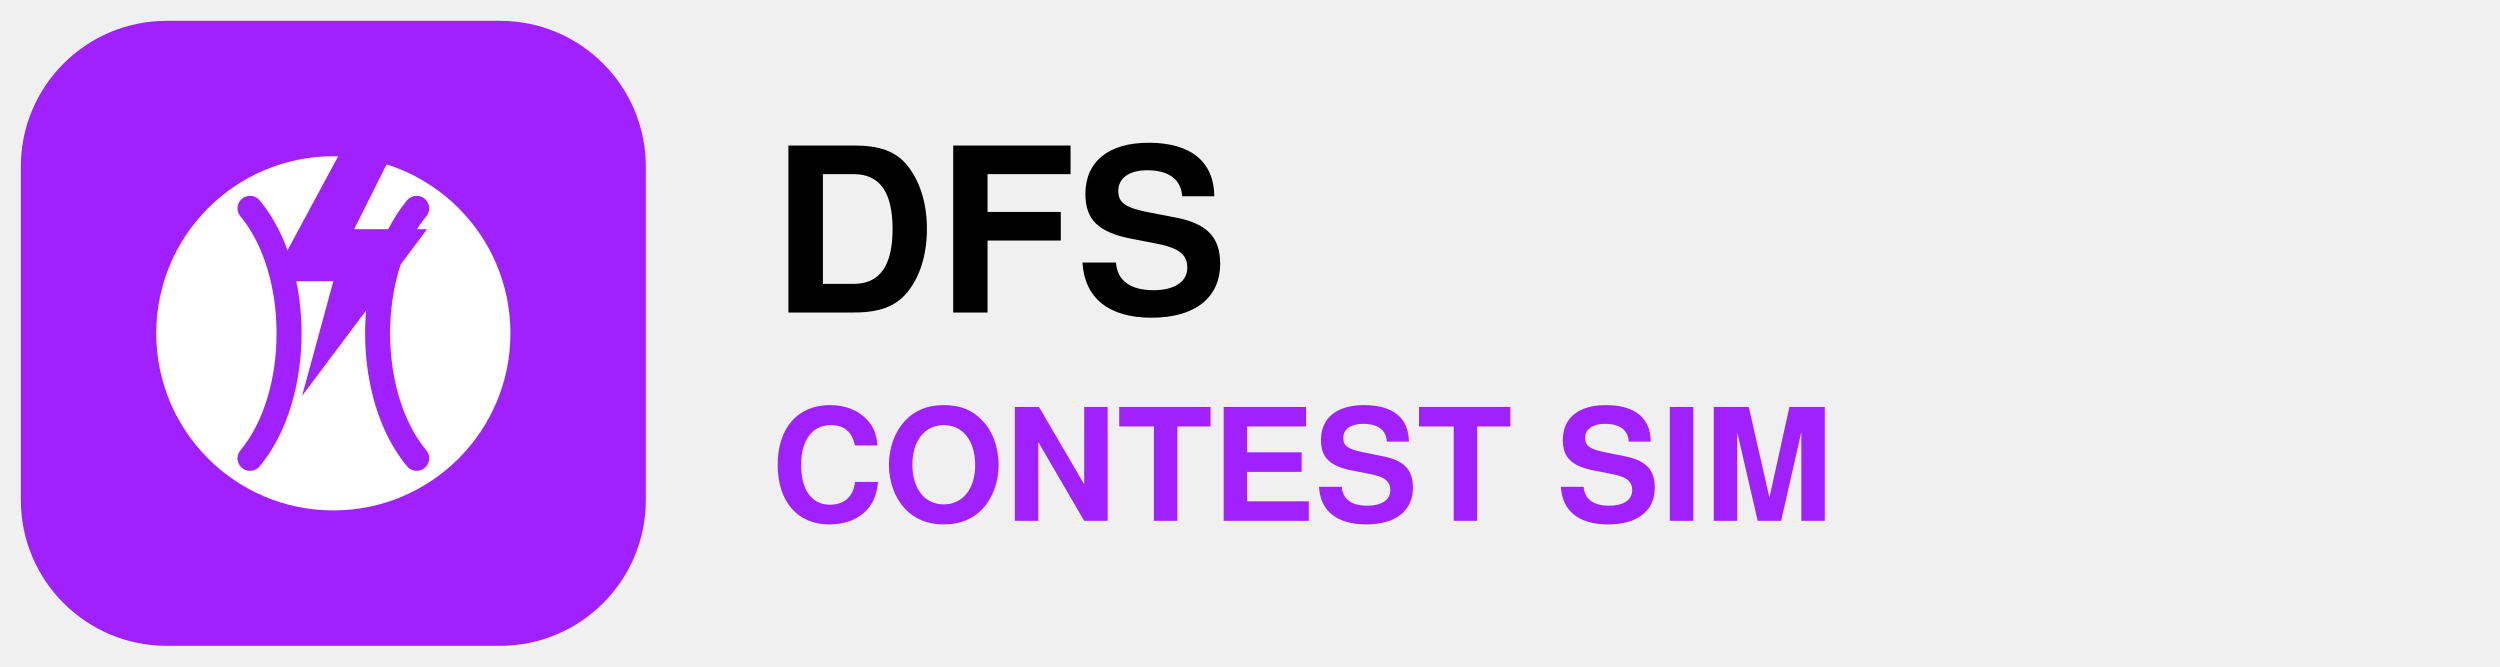
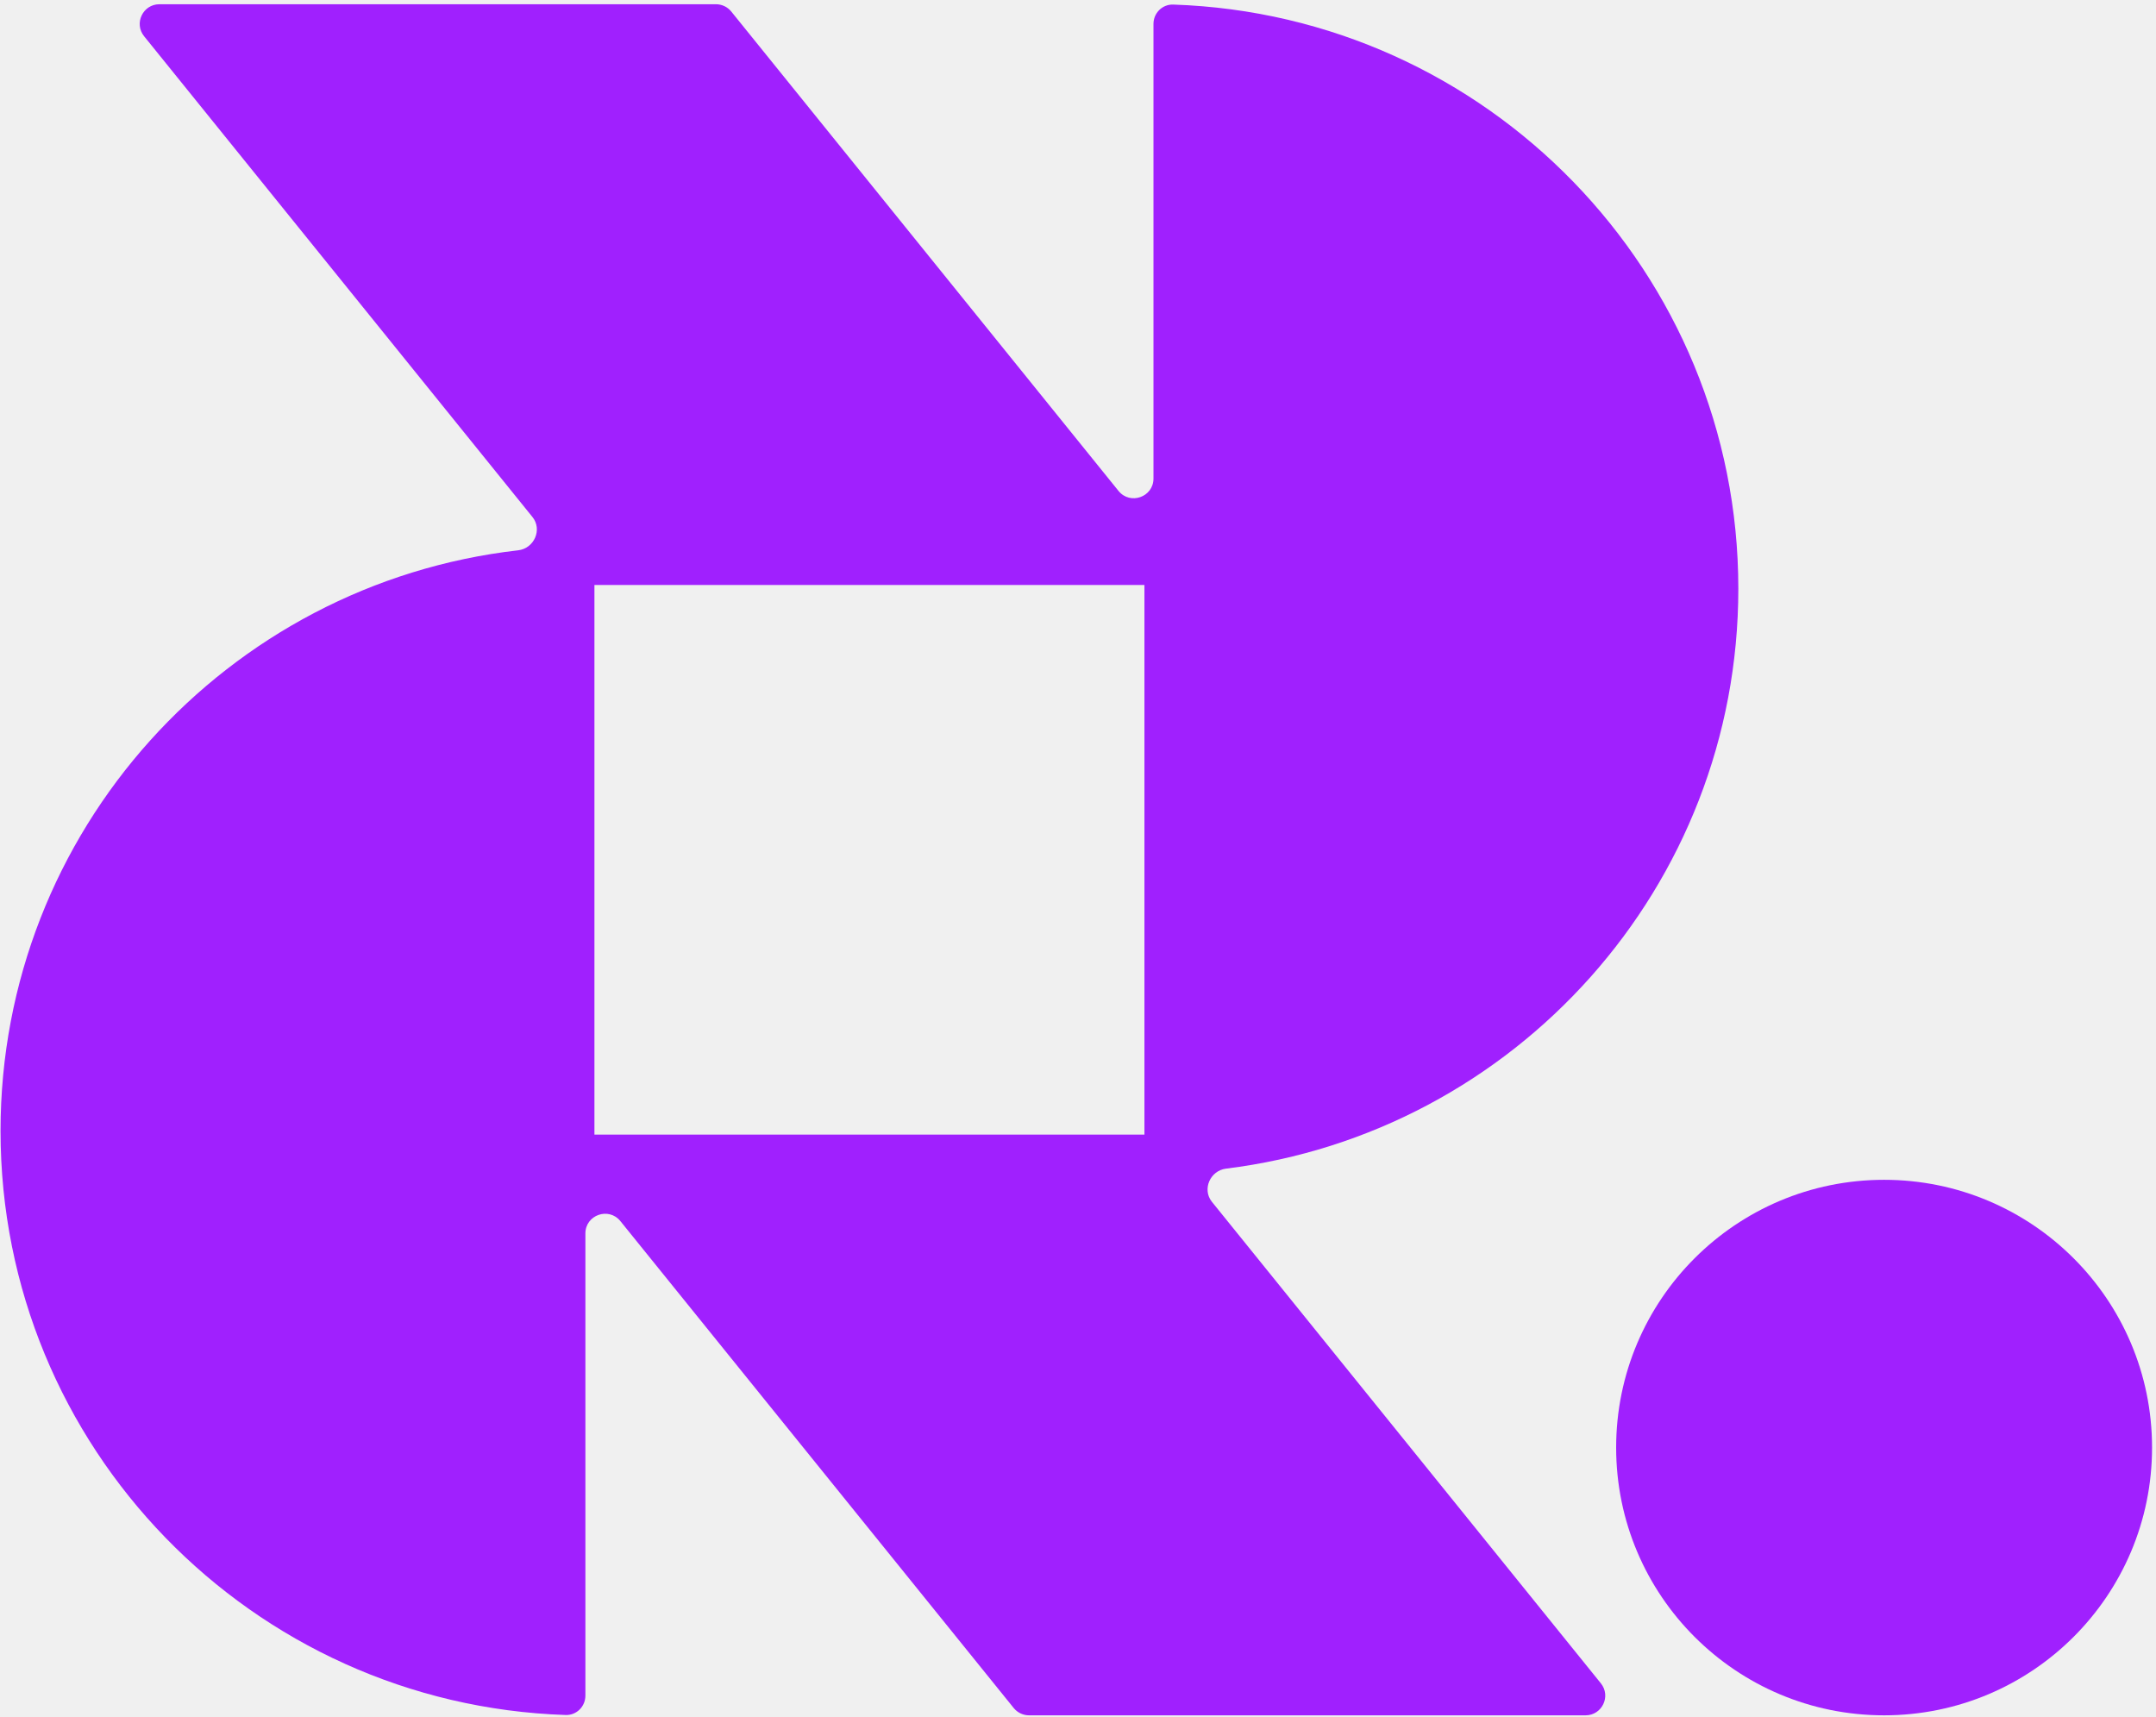
- <svg xmlns="http://www.w3.org/2000/svg" viewBox="0 0 240 64" width="240" height="64" role="img" aria-label="DFS Sim">
-   <rect x="2" y="2" width="60" height="60" rx="14" fill="#A020FE" />
-   <circle cx="32" cy="32" r="17" fill="#FFFFFF" />
-   <path d="M24 20c5 6 5 18 0 24M40 20c-5 6-5 18 0 24" stroke="#A020FE" stroke-width="2.4" fill="none" stroke-linecap="round" />
-   <path d="M33 14l-7 13h6l-3 11 12-16h-7l4-8z" fill="#A020FE" />
-   <text x="74" y="30" font-family="Segoe UI, Helvetica, Arial, sans-serif" font-size="22" font-weight="800" fill="#000000">DFS</text>
-   <text x="74" y="50" font-family="Segoe UI, Helvetica, Arial, sans-serif" font-size="15" font-weight="600" fill="#A020FE">CONTEST SIM</text>
+ <svg xmlns="http://www.w3.org/2000/svg" width="481" height="383" viewBox="0 0 481 383" fill="none">
+   <path d="M420.34 263.22C387.325 263.22 360.56 289.965 360.56 322.957C360.56 355.949 387.325 382.694 420.34 382.694C453.356 382.694 480.12 355.949 480.12 322.957C480.12 289.965 453.356 263.22 420.34 263.22Z" fill="#A020FE" />
+   <path fill-rule="evenodd" clip-rule="evenodd" d="M163.149 2.578C162.316 1.546 161.06 0.946 159.733 0.946H35.568C31.878 0.946 29.834 5.22 32.152 8.089L118.794 115.353C121.051 118.146 119.171 122.366 115.601 122.774C50.604 130.208 0.12 185.367 0.12 252.309C0.12 322.848 56.176 380.304 126.202 382.622C128.625 382.703 130.6 380.731 130.6 378.308V275.19C130.6 271.052 135.806 269.215 138.407 272.434L226.157 381.063C226.991 382.095 228.246 382.695 229.573 382.695H353.732C357.422 382.695 359.466 378.421 357.148 375.552L270.384 268.138C268.14 265.36 269.985 261.163 273.531 260.725C337.952 252.756 387.818 197.864 387.818 131.333C387.818 60.793 331.762 3.337 261.736 1.019C259.313 0.939 257.338 2.91 257.338 5.333V106.764C257.338 110.901 252.132 112.739 249.531 109.519L163.149 2.578ZM255.322 130.512H132.616V253.13H255.322V130.512Z" fill="#A020FE" />
</svg>
